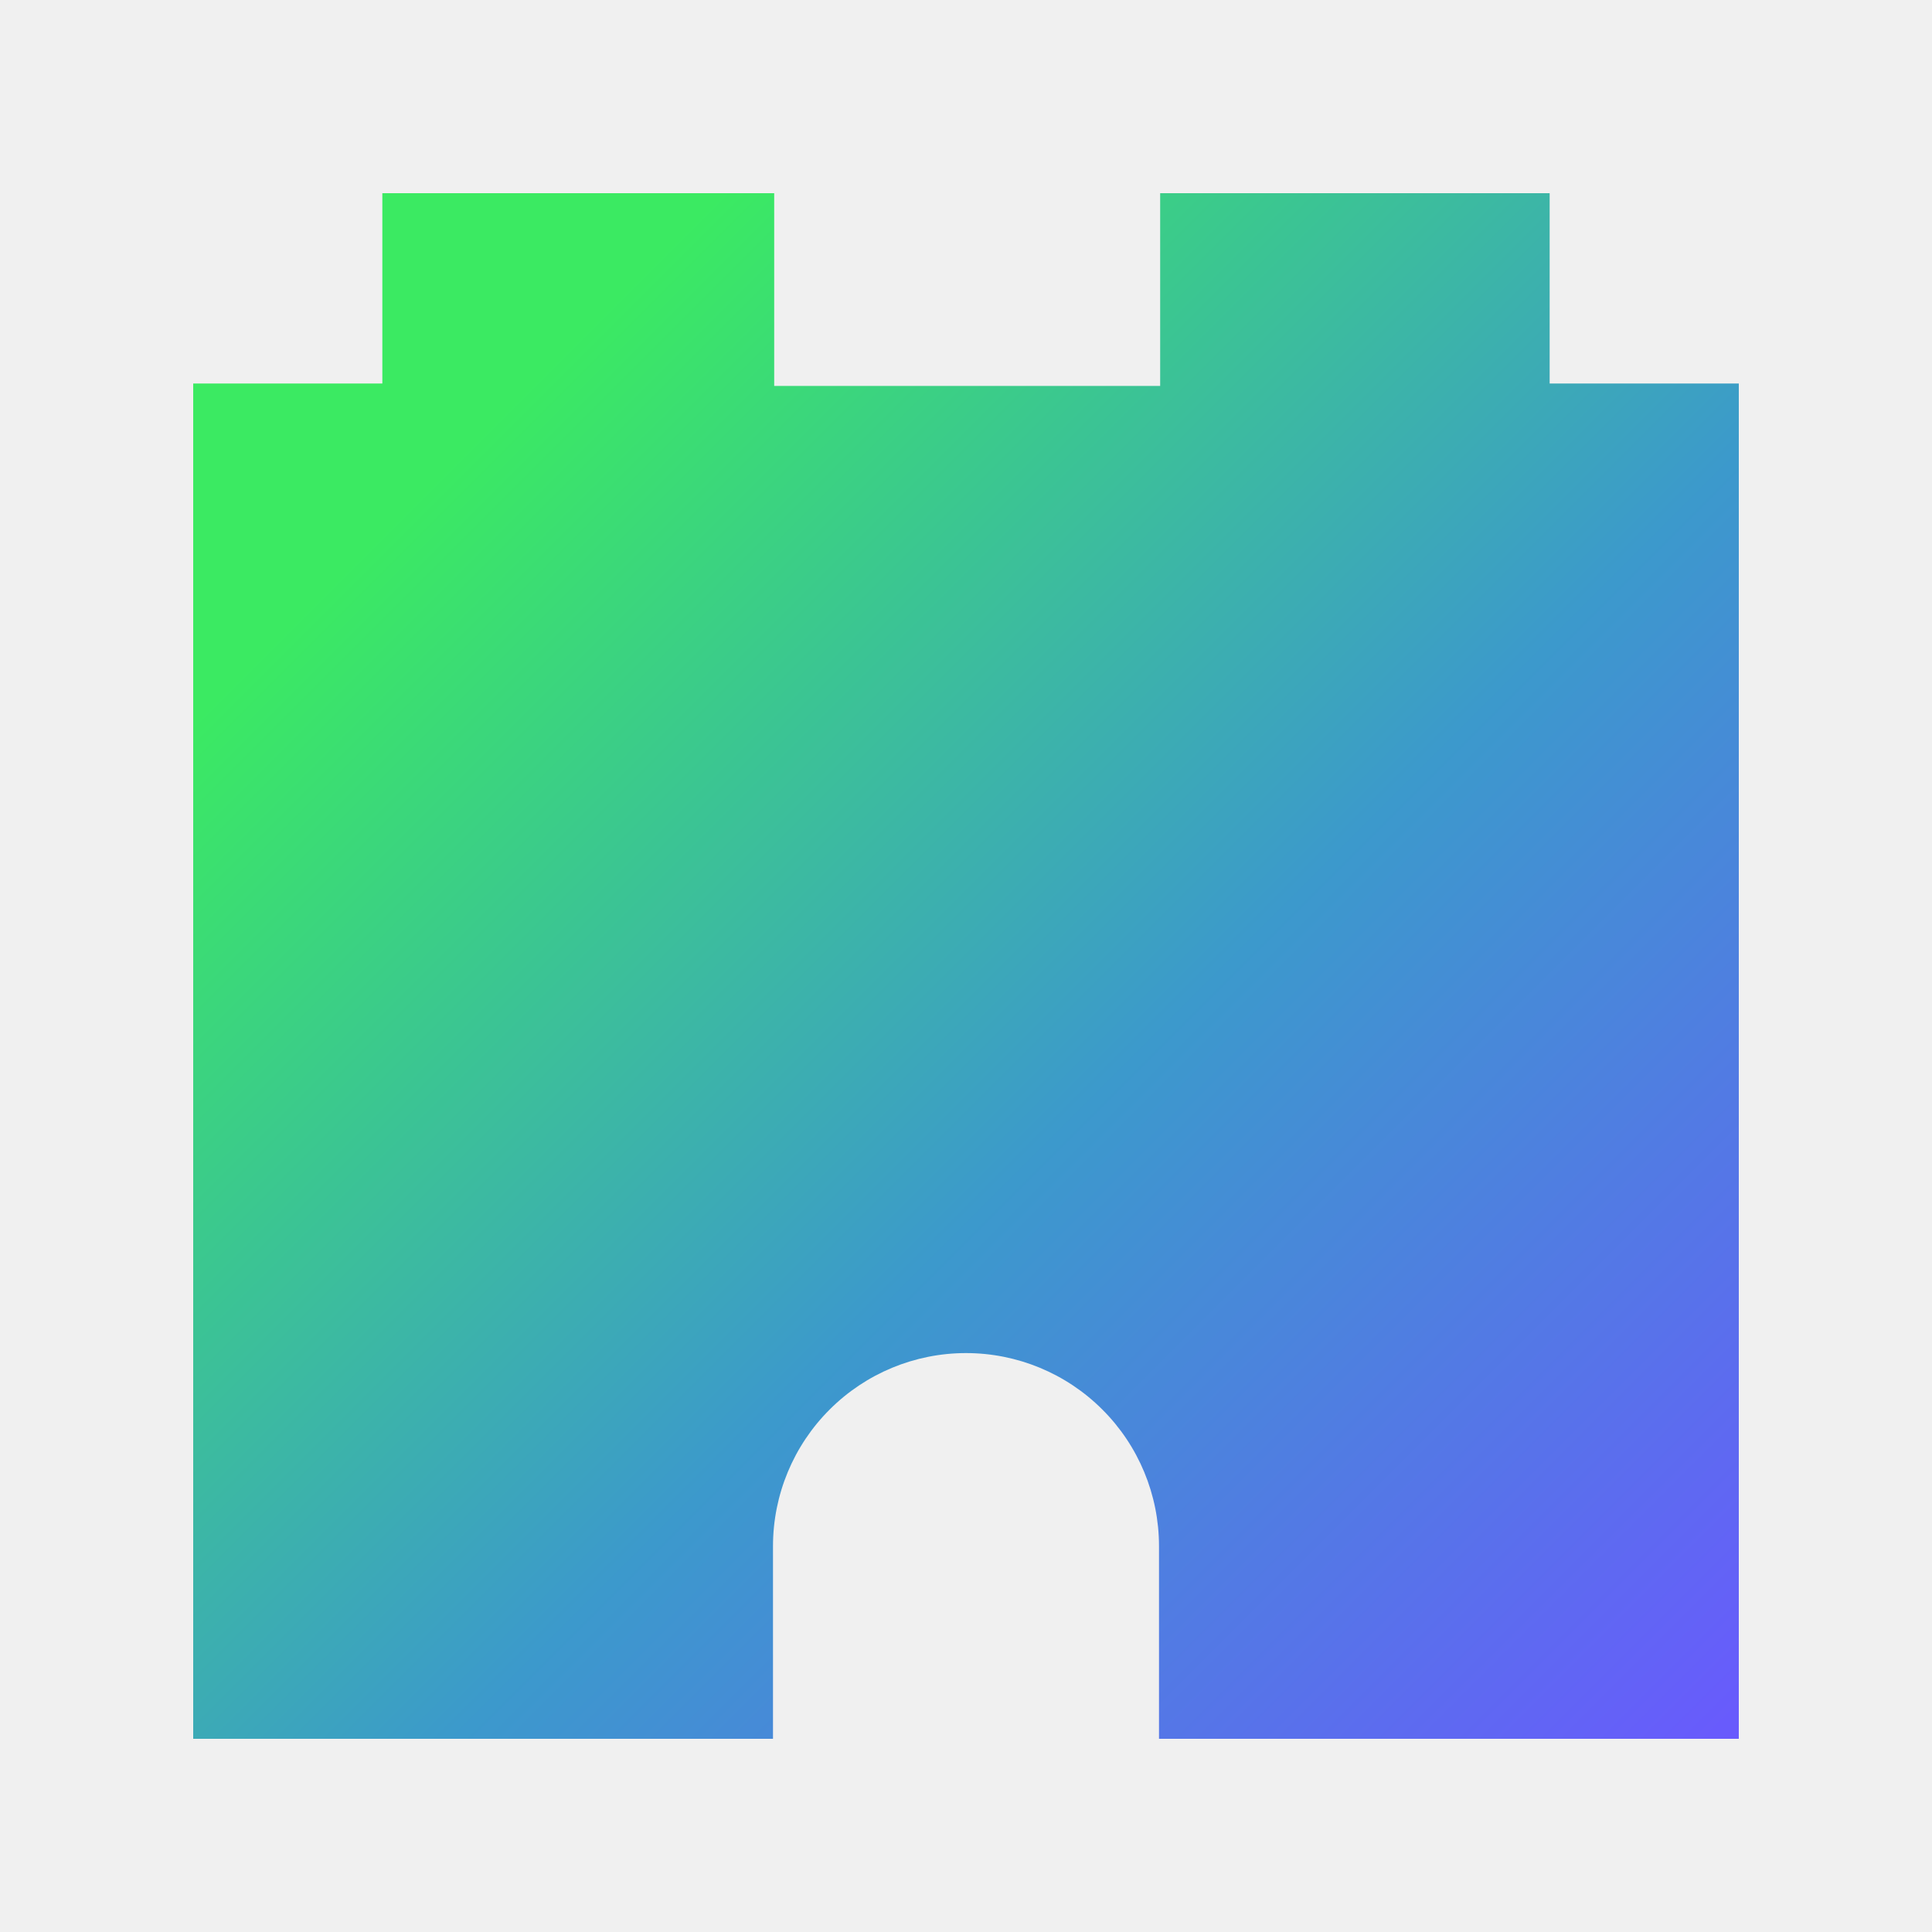
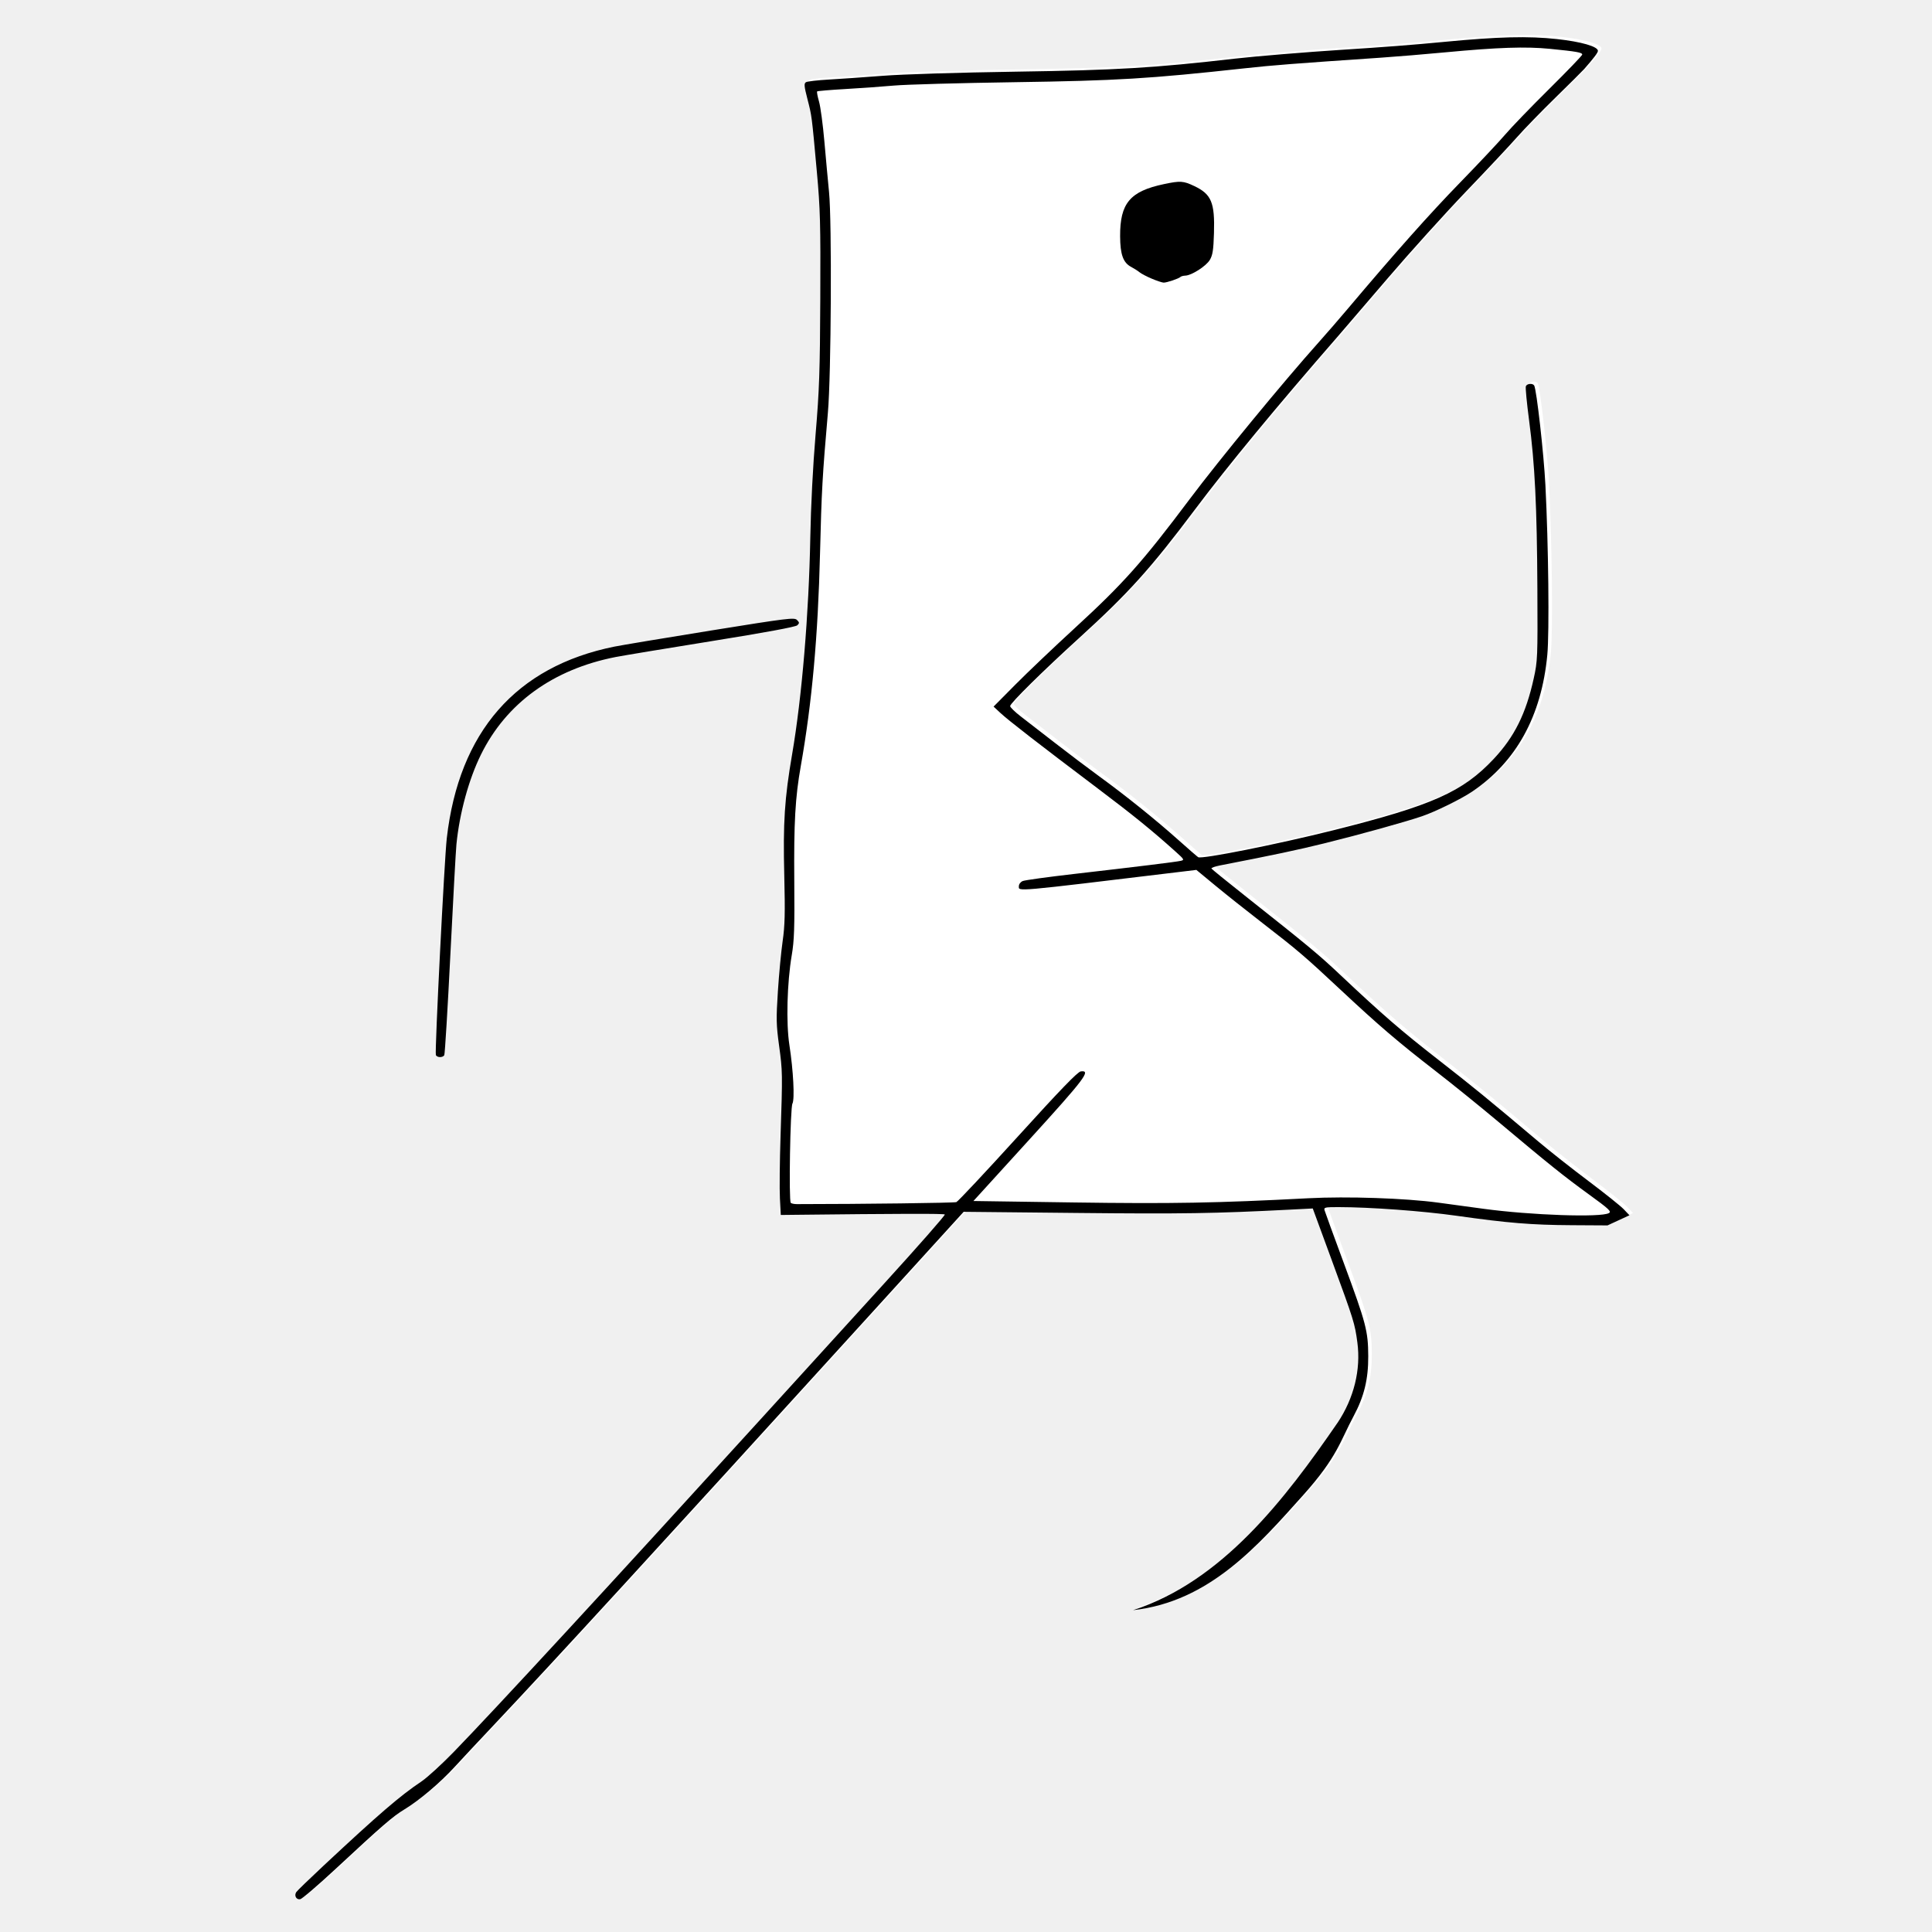
- <svg xmlns="http://www.w3.org/2000/svg" width="40" height="40" viewBox="0 0 40 40" fill="none">
-   <path d="M32.084 7.94V4H24.02V7.99H16.029V4H7.916V7.94H4V36H16.004V32.005C16.006 30.946 16.427 29.931 17.177 29.183C17.926 28.434 18.941 28.014 20 28.014C21.059 28.014 22.074 28.434 22.823 29.183C23.573 29.931 23.994 30.946 23.996 32.005V36H36V7.94H32.084Z" fill="url(#paint0_linear)" />
-   <defs>
-     <linearGradient id="paint0_linear" x1="2.942" y1="4.9" x2="37.777" y2="39.734" gradientUnits="userSpaceOnUse">
-       <stop offset="0.159" stop-color="#3BEA62" />
-       <stop offset="0.54" stop-color="#3C99CC" />
-       <stop offset="0.937" stop-color="#6B57FF" />
-     </linearGradient>
-   </defs>
+ <svg xmlns="http://www.w3.org/2000/svg" width="300mm" height="300mm" viewBox="0 0 300 300" version="1.1" id="svg5">
+   <defs id="defs2" />
+   <g id="layer1">
+     <path d="m 208.254,220.574 c 2.544,-3.815 3.635,-8.24 3.074,-12.459 -0.396,-2.975 -0.537,-3.427 -4.005,-12.865 l -2.922,-7.953 -3.521,0.181 c -11.715,0.601 -16.739,0.68 -32.926,0.517 l -17.759,-0.179 -15.006,16.496 c -32.432,35.653 -48.638,53.325 -57.944,63.186 -2.309,2.447 -5.051,5.38 -6.094,6.519 -2.252,2.459 -5.455,5.169 -7.776,6.58 -1.847,1.123 -3.38,2.448 -10.723,9.27 -2.727,2.534 -5.195,4.645 -5.486,4.693 -0.596,0.098 -0.957,-0.545 -0.616,-1.094 0.124,-0.2 2.054,-2.069 4.288,-4.155 8.622,-8.047 11.816,-10.795 15.167,-13.045 0.894,-0.6 3.148,-2.66 5.01,-4.578 6.353,-6.543 24.614,-26.34 47.681,-51.694 5.285,-5.809 13.917,-15.292 19.181,-21.073 5.264,-5.781 9.49,-10.592 9.39,-10.691 -0.148,-0.148 -6.912,-0.132 -23.711,0.057 l -1.76,0.02 -0.135,-2.573 c -0.075,-1.415 -0.031,-5.742 0.096,-9.615 0.323,-9.828 0.318,-10.133 -0.231,-14.144 -0.436,-3.18 -0.456,-4.122 -0.18,-8.396 0.171,-2.648 0.503,-6.155 0.739,-7.793 0.347,-2.414 0.395,-4.341 0.253,-10.156 -0.202,-8.269 0.039,-11.991 1.22,-18.873 1.514,-8.82 2.603,-21.815 2.821,-33.669 0.09,-4.884 0.408,-11.095 0.82,-15.979 0.58,-6.885 0.681,-9.806 0.731,-21.125 0.052,-11.63 -0.008,-13.88 -0.531,-19.635 -0.804,-8.859 -0.775,-8.636 -1.464,-11.319 -0.516,-2.01 -0.552,-2.418 -0.231,-2.617 0.209,-0.129 1.793,-0.314 3.518,-0.41 1.725,-0.096 5.514,-0.36 8.418,-0.586 3.066,-0.239 11.755,-0.508 20.719,-0.642 15.66,-0.234 21.375,-0.575 33.989,-2.026 3.109,-0.358 11.111,-1.02 16.385,-1.357 6.877,-0.439 11.166,-0.77 16.114,-1.246 8.32,-0.799 13.024,-0.915 17.469,-0.433 3.771,0.409 6.365,1.157 6.365,1.834 0,0.278 -0.642,1.127 -2.131,2.821 -0.262,0.298 -2.284,2.309 -4.494,4.469 -2.21,2.16 -4.873,4.902 -5.919,6.094 -1.046,1.192 -4.592,4.974 -7.882,8.404 -3.289,3.431 -8.784,9.514 -12.21,13.519 -3.426,4.005 -6.875,8.023 -7.664,8.929 -9.664,11.091 -17.163,20.176 -22.263,26.97 -6.895,9.186 -10.332,13 -18.01,19.98 -5.625,5.114 -10.698,10.118 -10.698,10.552 0,0.189 0.754,0.922 1.676,1.629 0.922,0.707 3.341,2.581 5.375,4.162 2.034,1.582 5.088,3.888 6.787,5.124 4.102,2.985 8.667,6.654 12.208,9.812 1.59,1.418 3.009,2.651 3.154,2.741 0.547,0.338 12.325,-2.01 21.039,-4.195 15.318,-3.841 20.055,-5.951 24.859,-11.075 3.212,-3.426 4.996,-7.016 6.203,-12.481 0.601,-2.72 0.621,-3.227 0.568,-13.927 -0.064,-12.812 -0.386,-19.344 -1.291,-26.195 -0.354,-2.681 -0.579,-5.044 -0.5,-5.251 0.164,-0.427 1.056,-0.509 1.296,-0.12 0.367,0.593 1.495,10.609 1.743,15.472 0.473,9.269 0.624,22.872 0.294,26.358 -0.9,9.489 -4.801,16.586 -11.67,21.229 -1.699,1.148 -5.697,3.113 -7.779,3.822 -2.638,0.899 -9.676,2.852 -15.123,4.198 -4.183,1.033 -7.891,1.819 -16.277,3.448 -0.784,0.152 -1.369,0.368 -1.3,0.48 0.069,0.112 2.345,1.961 5.059,4.11 10.13,8.023 11.561,9.212 15,12.455 6.417,6.051 9.405,8.637 15.158,13.118 5.333,4.154 7.82,6.187 15.582,12.737 1.713,1.446 5.186,4.185 7.719,6.087 2.532,1.902 5.006,3.88 5.496,4.395 l 0.892,0.936 -1.705,0.787 -1.705,0.787 -5.552,-0.033 c -6.264,-0.037 -9.876,-0.333 -17.875,-1.462 -5.273,-0.745 -13.44,-1.343 -18.38,-1.347 -2.028,-9.4e-4 -2.252,0.048 -2.135,0.472 0.072,0.261 1.431,3.989 3.021,8.286 3.445,9.315 3.751,10.485 3.769,14.396 0.016,3.576 -0.643,6.275 -2.268,9.296 -2.064,3.836 -2.496,6.325 -7.824,12.267 -6.953,7.756 -14.516,16.547 -26.422,17.87 13.803,-4.477 23.529,-17.147 31.75,-29.104 z" id="path6990" style="fill:#ffffff" />
+     <path style="stroke-width:0.271" d="m 208.254,220.574 c 2.544,-3.815 3.635,-8.24 3.074,-12.459 -0.396,-2.975 -0.537,-3.427 -4.005,-12.865 l -2.922,-7.953 -3.521,0.181 c -11.715,0.601 -16.739,0.68 -32.926,0.517 l -17.759,-0.179 -15.006,16.496 c -32.432,35.653 -48.638,53.325 -57.944,63.186 -2.309,2.447 -5.051,5.38 -6.094,6.519 -2.252,2.459 -5.455,5.169 -7.776,6.58 -1.847,1.123 -3.38,2.448 -10.723,9.27 -2.727,2.534 -5.195,4.645 -5.486,4.693 -0.596,0.098 -0.957,-0.545 -0.616,-1.094 0.124,-0.2 2.054,-2.069 4.288,-4.155 8.622,-8.047 11.816,-10.795 15.167,-13.045 0.894,-0.6 3.148,-2.66 5.01,-4.578 6.353,-6.543 24.614,-26.34 47.681,-51.694 5.285,-5.809 13.917,-15.292 19.181,-21.073 5.264,-5.781 9.49,-10.592 9.39,-10.691 -0.148,-0.148 -6.912,-0.132 -23.711,0.057 l -1.76,0.02 -0.135,-2.573 c -0.075,-1.415 -0.031,-5.742 0.096,-9.615 0.323,-9.828 0.318,-10.133 -0.231,-14.144 -0.436,-3.18 -0.456,-4.122 -0.18,-8.396 0.171,-2.648 0.503,-6.155 0.739,-7.793 0.347,-2.414 0.395,-4.341 0.253,-10.156 -0.202,-8.269 0.039,-11.991 1.22,-18.873 1.514,-8.82 2.603,-21.815 2.821,-33.669 0.09,-4.884 0.408,-11.095 0.82,-15.979 0.58,-6.885 0.681,-9.806 0.731,-21.125 0.052,-11.63 -0.008,-13.88 -0.531,-19.635 -0.804,-8.859 -0.775,-8.636 -1.464,-11.319 -0.516,-2.01 -0.552,-2.418 -0.231,-2.617 0.209,-0.129 1.793,-0.314 3.518,-0.41 1.725,-0.096 5.514,-0.36 8.418,-0.586 3.066,-0.239 11.755,-0.508 20.719,-0.642 15.66,-0.234 21.375,-0.575 33.989,-2.026 3.109,-0.358 11.111,-1.02 16.385,-1.357 6.877,-0.439 11.166,-0.77 16.114,-1.246 8.32,-0.799 13.024,-0.915 17.469,-0.433 3.771,0.409 6.365,1.157 6.365,1.834 0,0.278 -0.642,1.127 -2.131,2.821 -0.262,0.298 -2.284,2.309 -4.494,4.469 -2.21,2.16 -4.873,4.902 -5.919,6.094 -1.046,1.192 -4.592,4.974 -7.882,8.404 -3.289,3.431 -8.784,9.514 -12.21,13.519 -3.426,4.005 -6.875,8.023 -7.664,8.929 -9.664,11.091 -17.163,20.176 -22.263,26.97 -6.895,9.186 -10.332,13 -18.01,19.98 -5.625,5.114 -10.698,10.118 -10.698,10.552 0,0.189 0.754,0.922 1.676,1.629 0.922,0.707 3.341,2.581 5.375,4.162 2.034,1.582 5.088,3.888 6.787,5.124 4.102,2.985 8.667,6.654 12.208,9.812 1.59,1.418 3.009,2.651 3.154,2.741 0.547,0.338 12.325,-2.01 21.039,-4.195 15.318,-3.841 20.055,-5.951 24.859,-11.075 3.212,-3.426 4.996,-7.016 6.203,-12.481 0.601,-2.72 0.621,-3.227 0.568,-13.927 -0.064,-12.812 -0.386,-19.344 -1.291,-26.195 -0.354,-2.681 -0.579,-5.044 -0.5,-5.251 0.164,-0.427 1.056,-0.509 1.296,-0.12 0.367,0.593 1.495,10.609 1.743,15.472 0.473,9.269 0.624,22.872 0.294,26.358 -0.9,9.489 -4.801,16.586 -11.67,21.229 -1.699,1.148 -5.697,3.113 -7.779,3.822 -2.638,0.899 -9.676,2.852 -15.123,4.198 -4.183,1.033 -7.891,1.819 -16.277,3.448 -0.784,0.152 -1.369,0.368 -1.3,0.48 0.069,0.112 2.345,1.961 5.059,4.11 10.13,8.023 11.561,9.212 15,12.455 6.417,6.051 9.405,8.637 15.158,13.118 5.333,4.154 7.82,6.187 15.582,12.737 1.713,1.446 5.186,4.185 7.719,6.087 2.532,1.902 5.006,3.88 5.496,4.395 l 0.892,0.936 -1.705,0.787 -1.705,0.787 -5.552,-0.033 c -6.264,-0.037 -9.876,-0.333 -17.875,-1.462 -5.273,-0.745 -13.44,-1.343 -18.38,-1.347 -2.028,-9.4e-4 -2.252,0.048 -2.135,0.472 0.072,0.261 1.431,3.989 3.021,8.286 3.445,9.315 3.751,10.485 3.769,14.396 0.016,3.576 -0.643,6.275 -2.268,9.296 -2.064,3.836 -2.496,6.325 -7.824,12.267 -6.953,7.756 -14.516,16.547 -26.422,17.87 13.803,-4.477 23.529,-17.147 31.75,-29.104 z M 250.391,188.016 c 0.425,-0.251 0.008,-0.639 -3.115,-2.904 -3.854,-2.794 -6.173,-4.654 -14.121,-11.327 -2.772,-2.327 -7.145,-5.861 -9.72,-7.854 -5.781,-4.476 -8.797,-7.056 -14.708,-12.583 -5.595,-5.231 -6.656,-6.138 -12.181,-10.408 -2.383,-1.842 -5.658,-4.444 -7.276,-5.782 l -2.943,-2.432 -2.609,0.315 c -26.055,3.145 -24.953,3.048 -24.953,2.209 0,-0.313 0.261,-0.655 0.609,-0.798 0.335,-0.138 3.9,-0.629 7.922,-1.092 9.948,-1.145 15.855,-1.871 16.607,-2.043 0.589,-0.134 0.542,-0.221 -0.759,-1.39 -3.714,-3.34 -6.609,-5.688 -12.327,-10 -8.908,-6.718 -13.651,-10.396 -14.896,-11.553 l -1.083,-1.007 3.385,-3.415 c 1.862,-1.878 6.006,-5.82 9.209,-8.76 7.554,-6.932 10.528,-10.271 17.873,-20.061 4.575,-6.098 14.62,-18.306 20.056,-24.375 1.134,-1.266 3.149,-3.591 4.477,-5.166 7.301,-8.656 12.733,-14.761 17.447,-19.605 2.905,-2.985 6.059,-6.341 7.01,-7.459 0.951,-1.117 4.028,-4.306 6.838,-7.086 2.81,-2.78 5.11,-5.174 5.11,-5.319 0,-0.325 -0.864,-0.479 -5.01,-0.89 -3.758,-0.373 -8.066,-0.229 -16.25,0.542 -3.128,0.295 -7.577,0.665 -9.885,0.822 -13.803,0.939 -16.857,1.177 -21.26,1.659 -14.867,1.625 -19.775,1.921 -35.75,2.157 -8.491,0.125 -16.9,0.36 -18.687,0.521 -1.787,0.161 -5.181,0.404 -7.542,0.539 -2.36,0.135 -4.348,0.303 -4.417,0.372 -0.069,0.069 0.062,0.778 0.292,1.576 0.23,0.798 0.604,3.584 0.831,6.191 0.228,2.607 0.553,6.141 0.723,7.854 0.456,4.6 0.334,28.416 -0.176,34.26 -0.848,9.727 -0.987,12.214 -1.221,21.802 -0.313,12.874 -1.247,23.216 -2.983,33.036 -0.876,4.955 -1.091,8.762 -1.016,18.015 0.058,7.156 -0.01,9.139 -0.391,11.375 -0.729,4.283 -0.896,10.549 -0.371,13.948 0.615,3.986 0.846,8.423 0.474,9.118 -0.339,0.634 -0.581,15.085 -0.258,15.408 0.108,0.108 0.535,0.197 0.948,0.196 10.258,-0.006 24.424,-0.184 24.767,-0.313 0.249,-0.093 4.548,-4.679 9.553,-10.191 6.64,-7.312 9.281,-10.044 9.77,-10.106 1.634,-0.209 0.651,1.094 -8.002,10.599 l -8.673,9.528 15.511,0.224 c 15.184,0.219 22.377,0.091 36.501,-0.653 6.005,-0.316 15.063,-0.01 20.177,0.684 1.49,0.202 4.638,0.63 6.997,0.951 7.366,1.004 18.292,1.379 19.493,0.668 z M 179.417,42.926 c -0.782,-0.328 -1.644,-0.78 -1.916,-1.003 -0.272,-0.223 -0.851,-0.593 -1.287,-0.822 -1.253,-0.657 -1.712,-1.924 -1.727,-4.764 -0.027,-5.13 1.538,-6.993 6.806,-8.101 2.546,-0.536 3.001,-0.507 4.701,0.298 2.668,1.262 3.211,2.557 3.066,7.32 -0.079,2.619 -0.2,3.399 -0.639,4.147 -0.566,0.964 -2.829,2.414 -3.814,2.446 -0.31,0.01 -0.648,0.101 -0.75,0.204 -0.263,0.263 -2.127,0.891 -2.613,0.881 -0.223,-0.004 -1.046,-0.277 -1.828,-0.605 z M 68.236,163.459 c -0.184,-0.481 1.323,-30.39 1.696,-33.651 1.89,-16.522 10.753,-26.662 26.001,-29.749 1.117,-0.226 7.86,-1.35 14.984,-2.498 11.995,-1.933 12.986,-2.055 13.396,-1.644 0.389,0.389 0.395,0.49 0.047,0.827 -0.255,0.246 -4.988,1.121 -13.261,2.451 -7.075,1.137 -13.802,2.251 -14.949,2.475 -9.709,1.901 -16.97,7.158 -20.908,15.139 -1.895,3.841 -3.332,9.099 -3.812,13.948 -0.096,0.968 -0.519,8.665 -0.94,17.105 -0.421,8.439 -0.848,15.478 -0.949,15.641 -0.25,0.404 -1.146,0.375 -1.306,-0.042 z" id="path6454" transform="translate(-0.5558133,0.3526233)" />
+   </g>
</svg>
